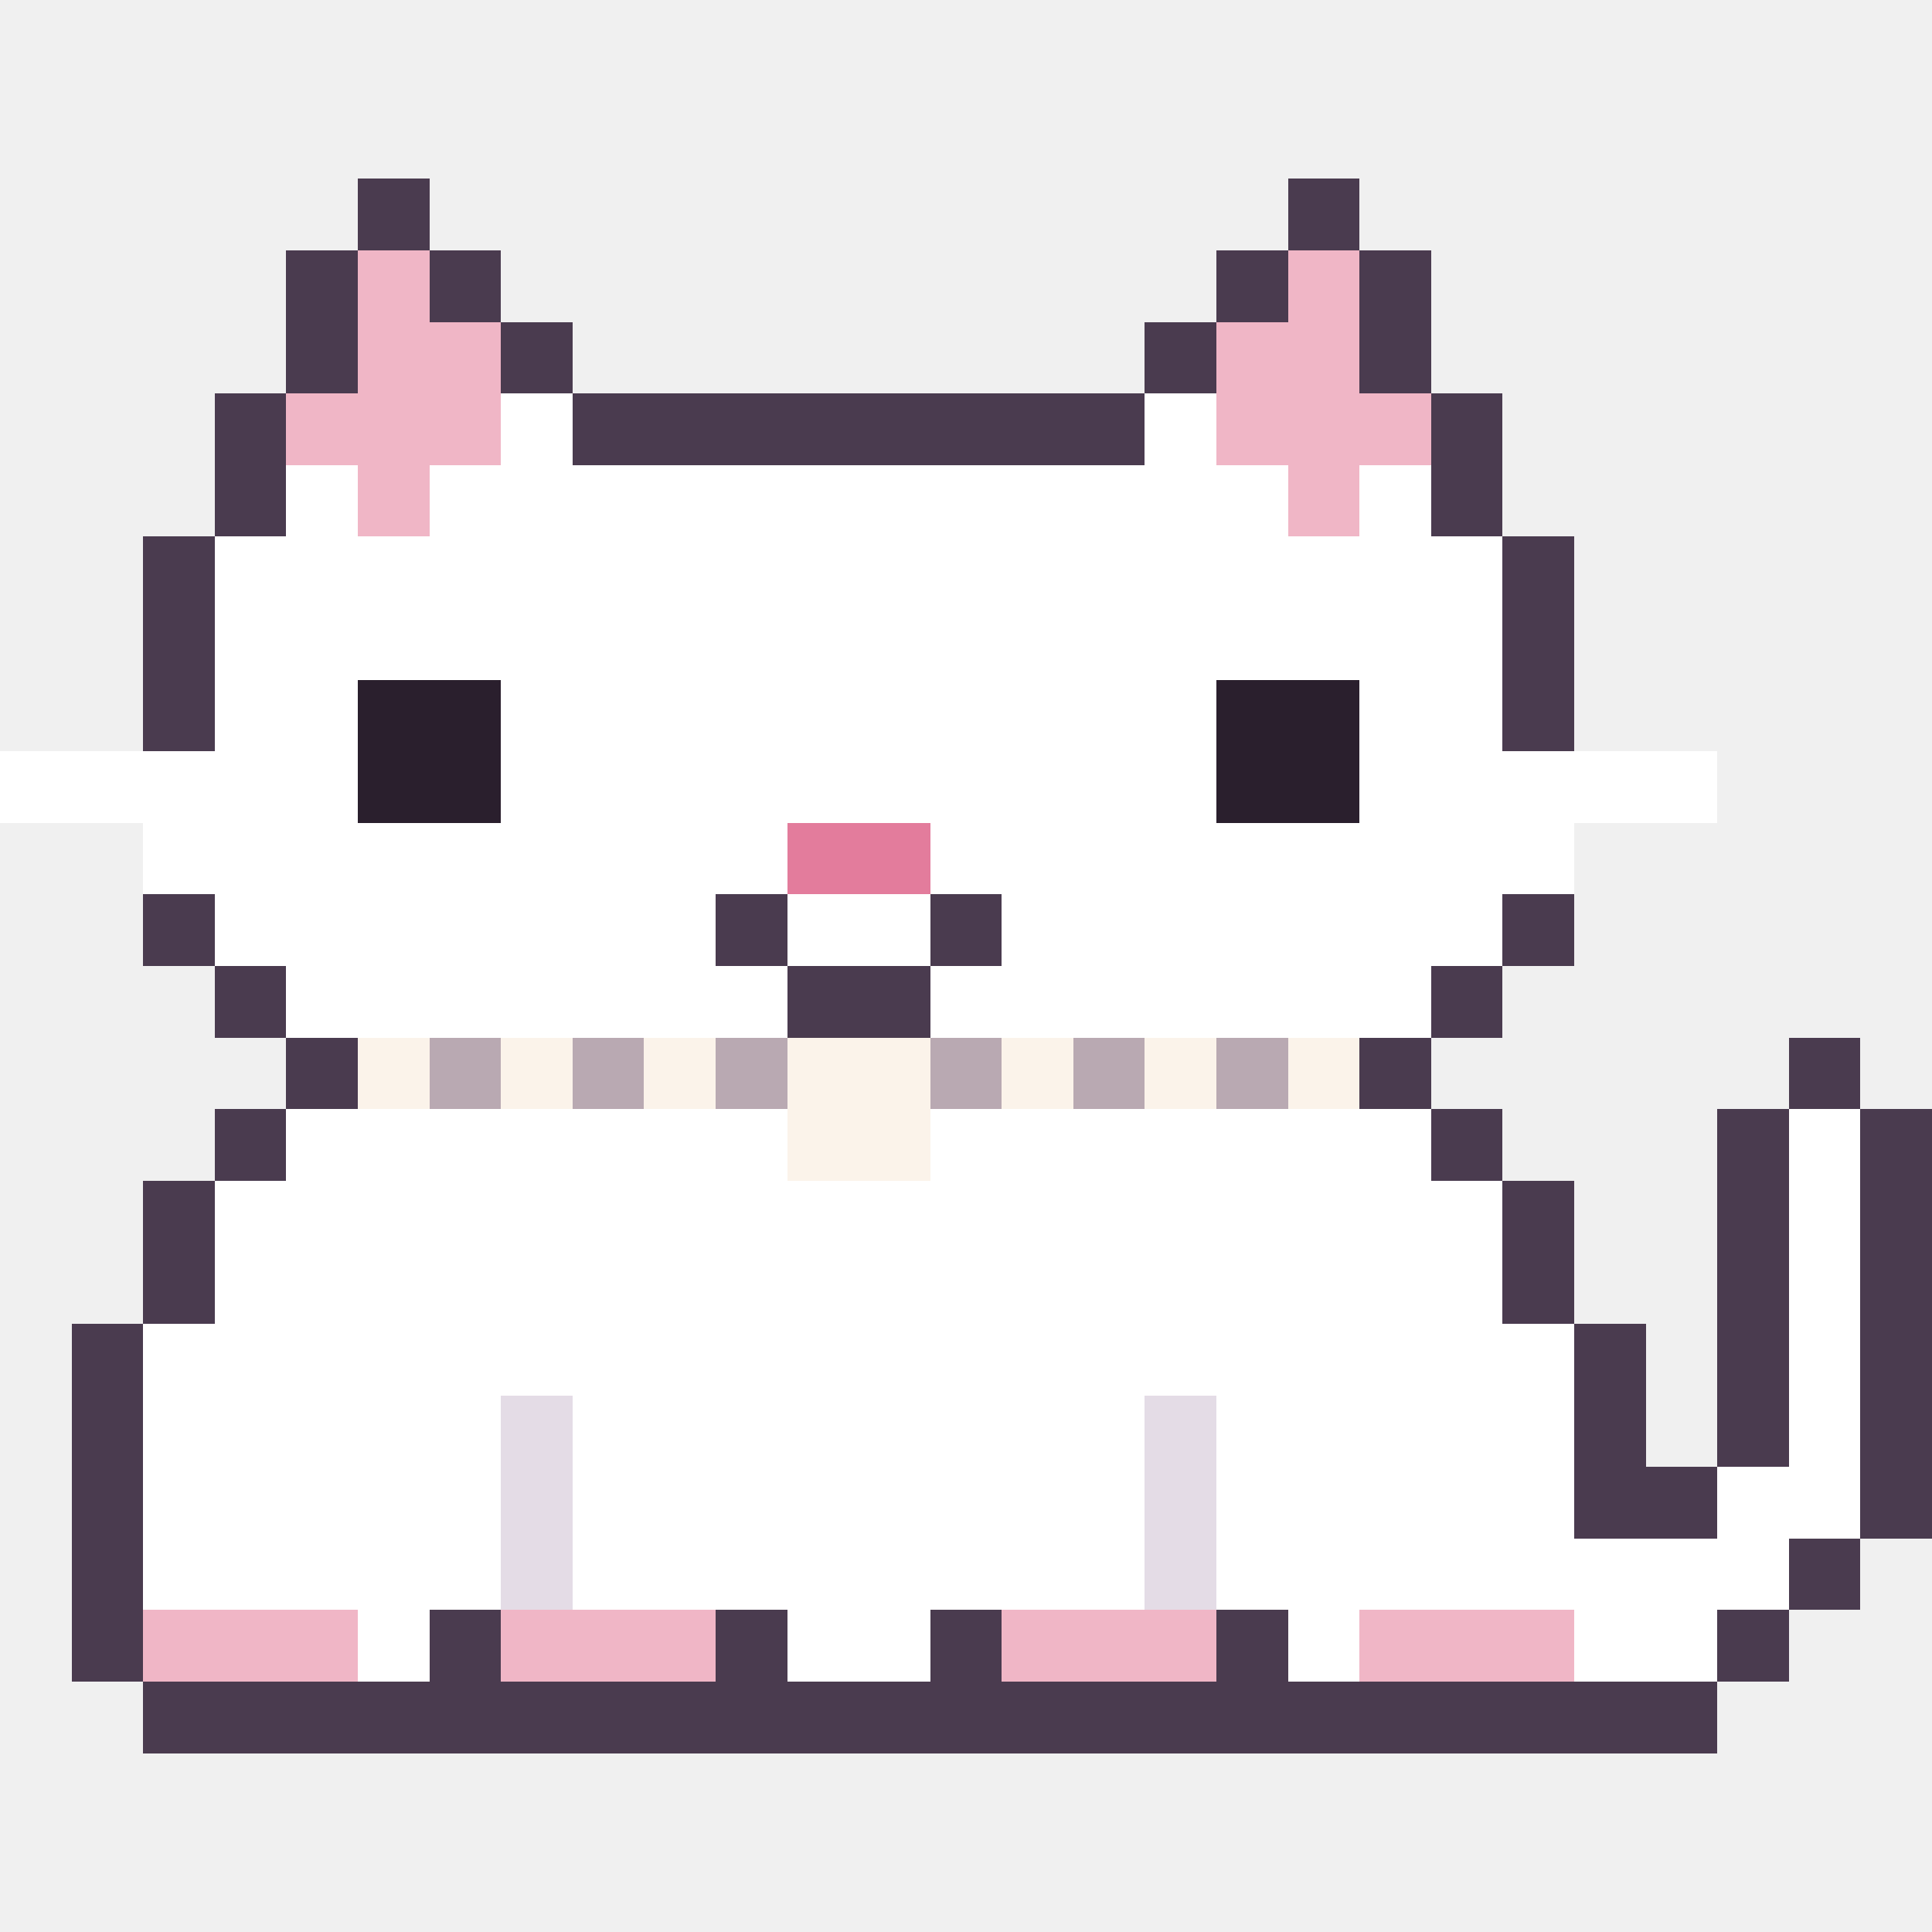
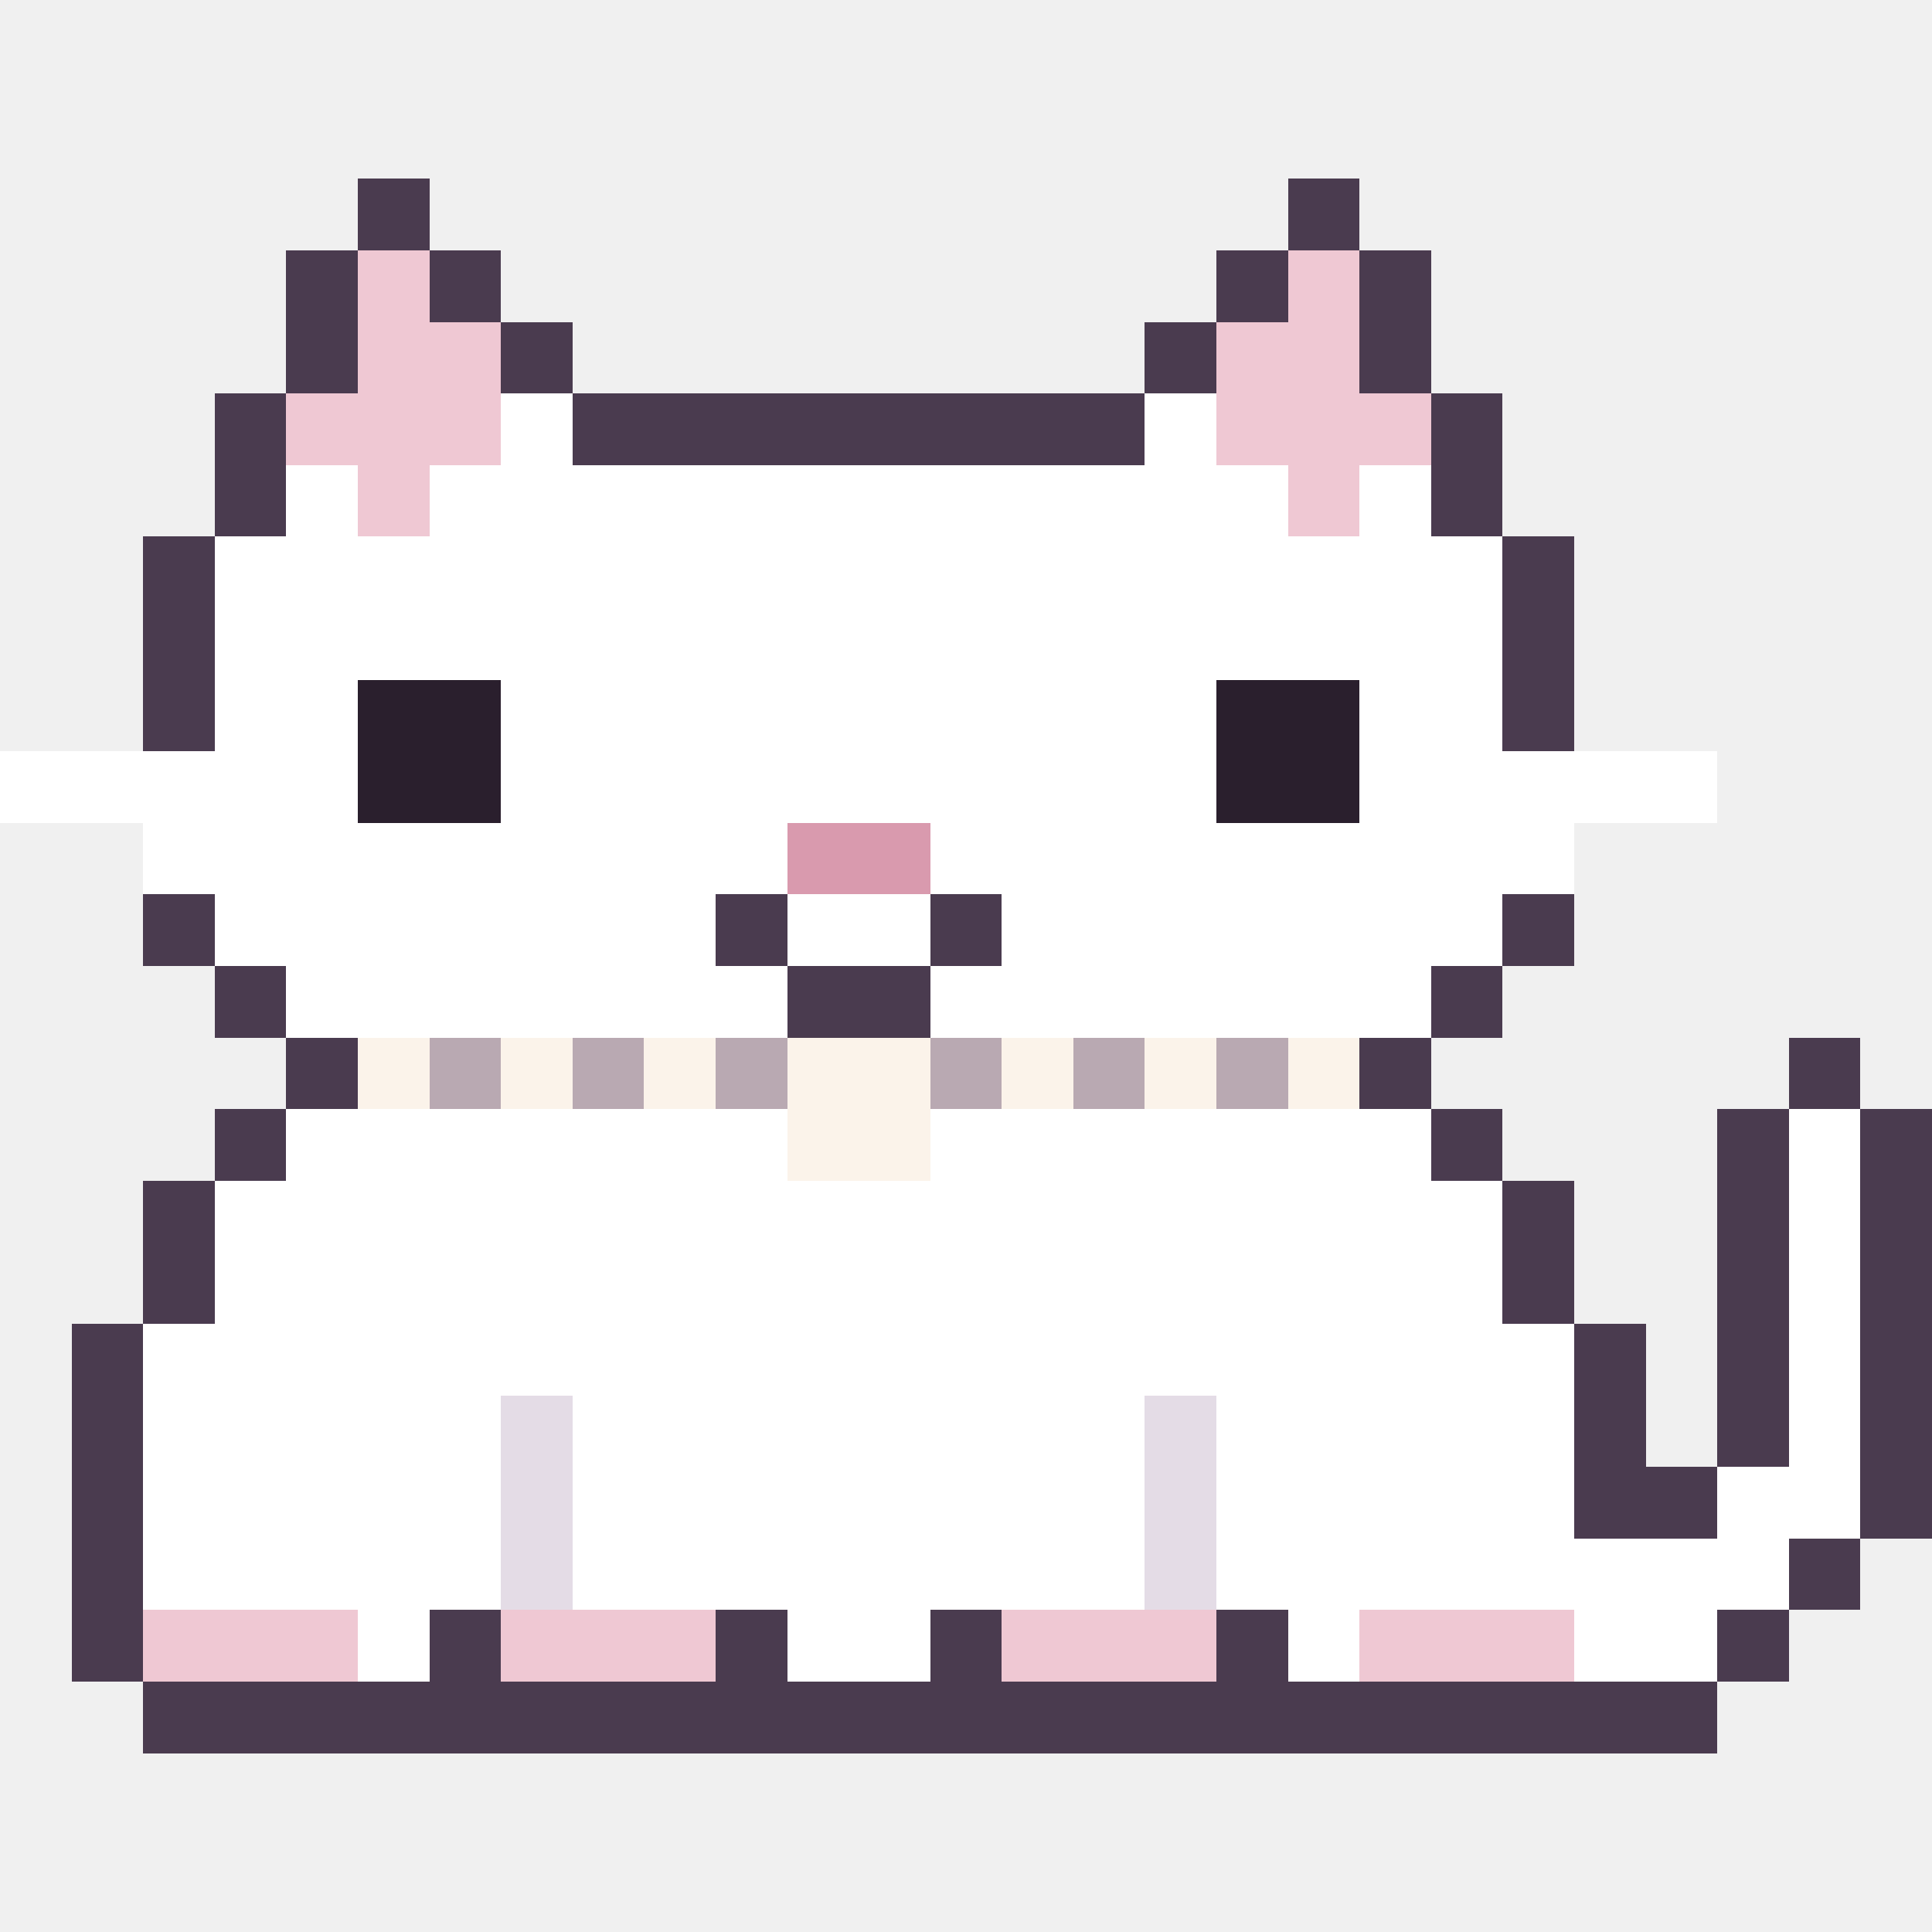
<svg xmlns="http://www.w3.org/2000/svg" viewBox="0 0 27 27" shape-rendering="crispEdges" role="img" aria-label="Kitty">
  <g transform="translate(0 1.5)">
    <rect x="5" y="1" width="1" height="1" fill="#4A3B4F" />
    <rect x="18" y="1" width="1" height="1" fill="#4A3B4F" />
    <rect x="4" y="2" width="1" height="1" fill="#4A3B4F" />
-     <rect x="5" y="2" width="1" height="1" fill="#F0B6C6" />
+     <rect x="5" y="2" width="1" height="1" fill="#EFC8D3" />
    <rect x="6" y="2" width="1" height="1" fill="#4A3B4F" />
    <rect x="17" y="2" width="1" height="1" fill="#4A3B4F" />
-     <rect x="18" y="2" width="1" height="1" fill="#F0B6C6" />
+     <rect x="18" y="2" width="1" height="1" fill="#EFC8D3" />
    <rect x="19" y="2" width="1" height="1" fill="#4A3B4F" />
    <rect x="4" y="3" width="1" height="1" fill="#4A3B4F" />
-     <rect x="5" y="3" width="2" height="1" fill="#F0B6C6" />
+     <rect x="5" y="3" width="2" height="1" fill="#EFC8D3" />
    <rect x="7" y="3" width="1" height="1" fill="#4A3B4F" />
    <rect x="16" y="3" width="1" height="1" fill="#4A3B4F" />
-     <rect x="17" y="3" width="2" height="1" fill="#F0B6C6" />
+     <rect x="17" y="3" width="2" height="1" fill="#EFC8D3" />
    <rect x="19" y="3" width="1" height="1" fill="#4A3B4F" />
    <rect x="3" y="4" width="1" height="1" fill="#4A3B4F" />
-     <rect x="4" y="4" width="3" height="1" fill="#F0B6C6" />
+     <rect x="4" y="4" width="3" height="1" fill="#EFC8D3" />
    <rect x="7" y="4" width="1" height="1" fill="#FFFFFF" />
    <rect x="8" y="4" width="8" height="1" fill="#4A3B4F" />
    <rect x="16" y="4" width="1" height="1" fill="#FFFFFF" />
-     <rect x="17" y="4" width="3" height="1" fill="#F0B6C6" />
+     <rect x="17" y="4" width="3" height="1" fill="#EFC8D3" />
    <rect x="20" y="4" width="1" height="1" fill="#4A3B4F" />
    <rect x="3" y="5" width="1" height="1" fill="#4A3B4F" />
    <rect x="4" y="5" width="1" height="1" fill="#FFFFFF" />
-     <rect x="5" y="5" width="1" height="1" fill="#F0B6C6" />
+     <rect x="5" y="5" width="1" height="1" fill="#EFC8D3" />
    <rect x="6" y="5" width="12" height="1" fill="#FFFFFF" />
-     <rect x="18" y="5" width="1" height="1" fill="#F0B6C6" />
+     <rect x="18" y="5" width="1" height="1" fill="#EFC8D3" />
    <rect x="19" y="5" width="1" height="1" fill="#FFFFFF" />
    <rect x="20" y="5" width="1" height="1" fill="#4A3B4F" />
    <rect x="2" y="6" width="1" height="1" fill="#4A3B4F" />
    <rect x="3" y="6" width="18" height="1" fill="#FFFFFF" />
    <rect x="21" y="6" width="1" height="1" fill="#4A3B4F" />
    <rect x="2" y="7" width="1" height="1" fill="#4A3B4F" />
    <rect x="3" y="7" width="18" height="1" fill="#FFFFFF" />
    <rect x="21" y="7" width="1" height="1" fill="#4A3B4F" />
    <rect x="2" y="8" width="1" height="1" fill="#4A3B4F" />
    <rect x="3" y="8" width="2" height="1" fill="#FFFFFF" />
    <rect x="5" y="8" width="2" height="1" fill="#2A1F2D" />
    <rect x="7" y="8" width="10" height="1" fill="#FFFFFF" />
    <rect x="17" y="8" width="2" height="1" fill="#2A1F2D" />
    <rect x="19" y="8" width="2" height="1" fill="#FFFFFF" />
    <rect x="21" y="8" width="1" height="1" fill="#4A3B4F" />
    <rect x="0" y="9" width="3" height="1" fill="#FFFFFF" />
    <rect x="3" y="9" width="2" height="1" fill="#FFFFFF" />
    <rect x="5" y="9" width="2" height="1" fill="#2A1F2D" />
    <rect x="7" y="9" width="10" height="1" fill="#FFFFFF" />
    <rect x="17" y="9" width="2" height="1" fill="#2A1F2D" />
    <rect x="19" y="9" width="2" height="1" fill="#FFFFFF" />
    <rect x="21" y="9" width="3" height="1" fill="#FFFFFF" />
    <rect x="2" y="10" width="2" height="1" fill="#FFFFFF" />
    <rect x="4" y="10" width="7" height="1" fill="#FFFFFF" />
-     <rect x="11" y="10" width="2" height="1" fill="#E37C9C" />
+     <rect x="11" y="10" width="2" height="1" fill="#D99AAE" />
    <rect x="13" y="10" width="7" height="1" fill="#FFFFFF" />
    <rect x="20" y="10" width="2" height="1" fill="#FFFFFF" />
    <rect x="2" y="11" width="1" height="1" fill="#4A3B4F" />
    <rect x="3" y="11" width="7" height="1" fill="#FFFFFF" />
    <rect x="10" y="11" width="1" height="1" fill="#4A3B4F" />
    <rect x="11" y="11" width="2" height="1" fill="#FFFFFF" />
    <rect x="13" y="11" width="1" height="1" fill="#4A3B4F" />
    <rect x="14" y="11" width="7" height="1" fill="#FFFFFF" />
    <rect x="21" y="11" width="1" height="1" fill="#4A3B4F" />
    <rect x="3" y="12" width="1" height="1" fill="#4A3B4F" />
    <rect x="4" y="12" width="7" height="1" fill="#FFFFFF" />
    <rect x="11" y="12" width="2" height="1" fill="#4A3B4F" />
    <rect x="13" y="12" width="7" height="1" fill="#FFFFFF" />
    <rect x="20" y="12" width="1" height="1" fill="#4A3B4F" />
    <rect x="4" y="13" width="1" height="1" fill="#4A3B4F" />
    <rect x="5" y="13" width="1" height="1" fill="#FBF3EA" />
    <rect x="6" y="13" width="1" height="1" fill="#B9A9B2" />
    <rect x="7" y="13" width="1" height="1" fill="#FBF3EA" />
    <rect x="8" y="13" width="1" height="1" fill="#B9A9B2" />
    <rect x="9" y="13" width="1" height="1" fill="#FBF3EA" />
    <rect x="10" y="13" width="1" height="1" fill="#B9A9B2" />
    <rect x="11" y="13" width="2" height="1" fill="#FBF3EA" />
    <rect x="13" y="13" width="1" height="1" fill="#B9A9B2" />
    <rect x="14" y="13" width="1" height="1" fill="#FBF3EA" />
    <rect x="15" y="13" width="1" height="1" fill="#B9A9B2" />
    <rect x="16" y="13" width="1" height="1" fill="#FBF3EA" />
    <rect x="17" y="13" width="1" height="1" fill="#B9A9B2" />
    <rect x="18" y="13" width="1" height="1" fill="#FBF3EA" />
    <rect x="19" y="13" width="1" height="1" fill="#4A3B4F" />
    <rect x="25" y="13" width="1" height="1" fill="#4A3B4F" />
    <rect x="3" y="14" width="1" height="1" fill="#4A3B4F" />
    <rect x="4" y="14" width="7" height="1" fill="#FFFFFF" />
    <rect x="11" y="14" width="2" height="1" fill="#FBF3EA" />
    <rect x="13" y="14" width="7" height="1" fill="#FFFFFF" />
    <rect x="20" y="14" width="1" height="1" fill="#4A3B4F" />
    <rect x="24" y="14" width="1" height="1" fill="#4A3B4F" />
    <rect x="25" y="14" width="1" height="1" fill="#FFFFFF" />
    <rect x="26" y="14" width="1" height="1" fill="#4A3B4F" />
    <rect x="2" y="15" width="1" height="1" fill="#4A3B4F" />
    <rect x="3" y="15" width="18" height="1" fill="#FFFFFF" />
    <rect x="21" y="15" width="1" height="1" fill="#4A3B4F" />
    <rect x="24" y="15" width="1" height="1" fill="#4A3B4F" />
    <rect x="25" y="15" width="1" height="1" fill="#FFFFFF" />
    <rect x="26" y="15" width="1" height="1" fill="#4A3B4F" />
    <rect x="2" y="16" width="1" height="1" fill="#4A3B4F" />
    <rect x="3" y="16" width="18" height="1" fill="#FFFFFF" />
    <rect x="21" y="16" width="1" height="1" fill="#4A3B4F" />
    <rect x="24" y="16" width="1" height="1" fill="#4A3B4F" />
    <rect x="25" y="16" width="1" height="1" fill="#FFFFFF" />
    <rect x="26" y="16" width="1" height="1" fill="#4A3B4F" />
    <rect x="1" y="17" width="1" height="1" fill="#4A3B4F" />
    <rect x="2" y="17" width="20" height="1" fill="#FFFFFF" />
    <rect x="22" y="17" width="1" height="1" fill="#4A3B4F" />
    <rect x="24" y="17" width="1" height="1" fill="#4A3B4F" />
    <rect x="25" y="17" width="1" height="1" fill="#FFFFFF" />
    <rect x="26" y="17" width="1" height="1" fill="#4A3B4F" />
    <rect x="1" y="18" width="1" height="1" fill="#4A3B4F" />
    <rect x="2" y="18" width="5" height="1" fill="#FFFFFF" />
    <rect x="7" y="18" width="1" height="1" fill="#E4DCE6" />
    <rect x="8" y="18" width="8" height="1" fill="#FFFFFF" />
    <rect x="16" y="18" width="1" height="1" fill="#E4DCE6" />
    <rect x="17" y="18" width="5" height="1" fill="#FFFFFF" />
    <rect x="22" y="18" width="1" height="1" fill="#4A3B4F" />
    <rect x="24" y="18" width="1" height="1" fill="#4A3B4F" />
    <rect x="25" y="18" width="1" height="1" fill="#FFFFFF" />
    <rect x="26" y="18" width="1" height="1" fill="#4A3B4F" />
    <rect x="1" y="19" width="1" height="1" fill="#4A3B4F" />
    <rect x="2" y="19" width="5" height="1" fill="#FFFFFF" />
    <rect x="7" y="19" width="1" height="1" fill="#E4DCE6" />
    <rect x="8" y="19" width="8" height="1" fill="#FFFFFF" />
    <rect x="16" y="19" width="1" height="1" fill="#E4DCE6" />
    <rect x="17" y="19" width="5" height="1" fill="#FFFFFF" />
    <rect x="22" y="19" width="2" height="1" fill="#4A3B4F" />
    <rect x="24" y="19" width="2" height="1" fill="#FFFFFF" />
    <rect x="26" y="19" width="1" height="1" fill="#4A3B4F" />
    <rect x="1" y="20" width="1" height="1" fill="#4A3B4F" />
    <rect x="2" y="20" width="5" height="1" fill="#FFFFFF" />
    <rect x="7" y="20" width="1" height="1" fill="#E4DCE6" />
    <rect x="8" y="20" width="8" height="1" fill="#FFFFFF" />
    <rect x="16" y="20" width="1" height="1" fill="#E4DCE6" />
    <rect x="17" y="20" width="8" height="1" fill="#FFFFFF" />
    <rect x="25" y="20" width="1" height="1" fill="#4A3B4F" />
    <rect x="1" y="21" width="1" height="1" fill="#4A3B4F" />
-     <rect x="2" y="21" width="3" height="1" fill="#F0B6C6" />
+     <rect x="2" y="21" width="3" height="1" fill="#EFC8D3" />
    <rect x="5" y="21" width="1" height="1" fill="#FFFFFF" />
    <rect x="6" y="21" width="1" height="1" fill="#4A3B4F" />
-     <rect x="7" y="21" width="3" height="1" fill="#F0B6C6" />
+     <rect x="7" y="21" width="3" height="1" fill="#EFC8D3" />
    <rect x="10" y="21" width="1" height="1" fill="#4A3B4F" />
    <rect x="11" y="21" width="2" height="1" fill="#FFFFFF" />
    <rect x="13" y="21" width="1" height="1" fill="#4A3B4F" />
-     <rect x="14" y="21" width="3" height="1" fill="#F0B6C6" />
+     <rect x="14" y="21" width="3" height="1" fill="#EFC8D3" />
    <rect x="17" y="21" width="1" height="1" fill="#4A3B4F" />
    <rect x="18" y="21" width="1" height="1" fill="#FFFFFF" />
-     <rect x="19" y="21" width="3" height="1" fill="#F0B6C6" />
+     <rect x="19" y="21" width="3" height="1" fill="#EFC8D3" />
    <rect x="22" y="21" width="2" height="1" fill="#FFFFFF" />
    <rect x="24" y="21" width="1" height="1" fill="#4A3B4F" />
    <rect x="2" y="22" width="22" height="1" fill="#4A3B4F" />
  </g>
</svg>
